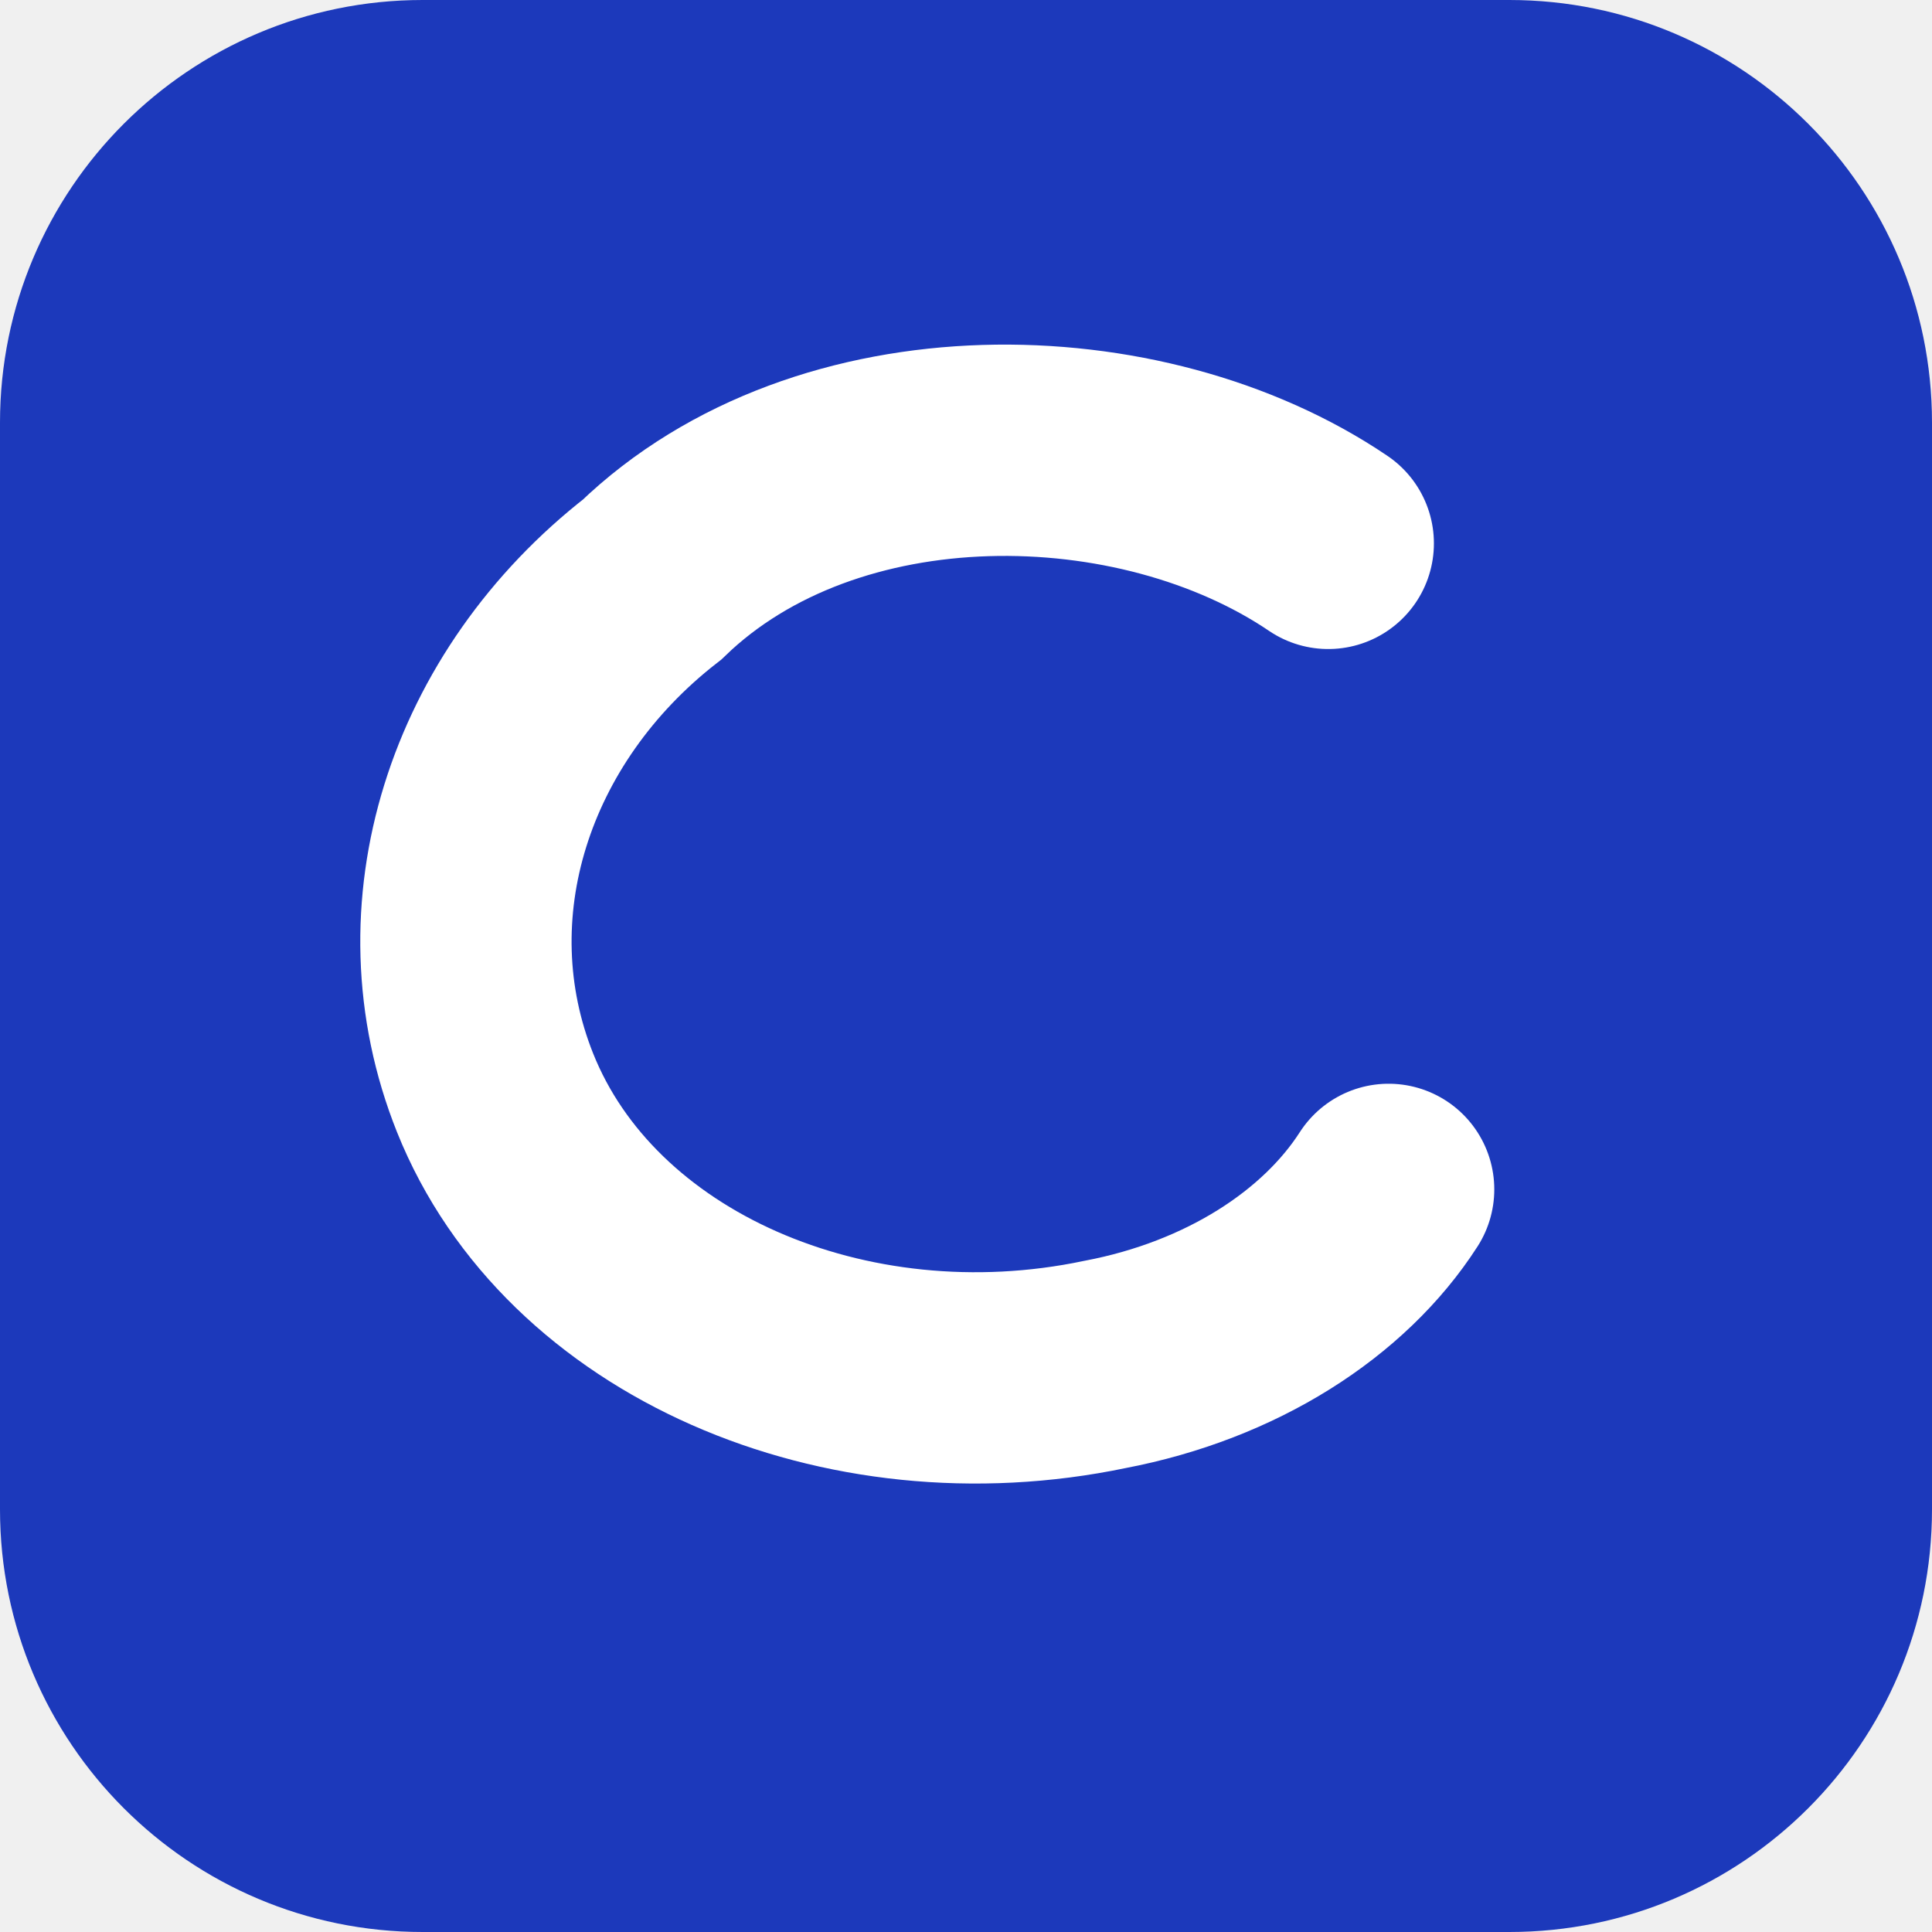
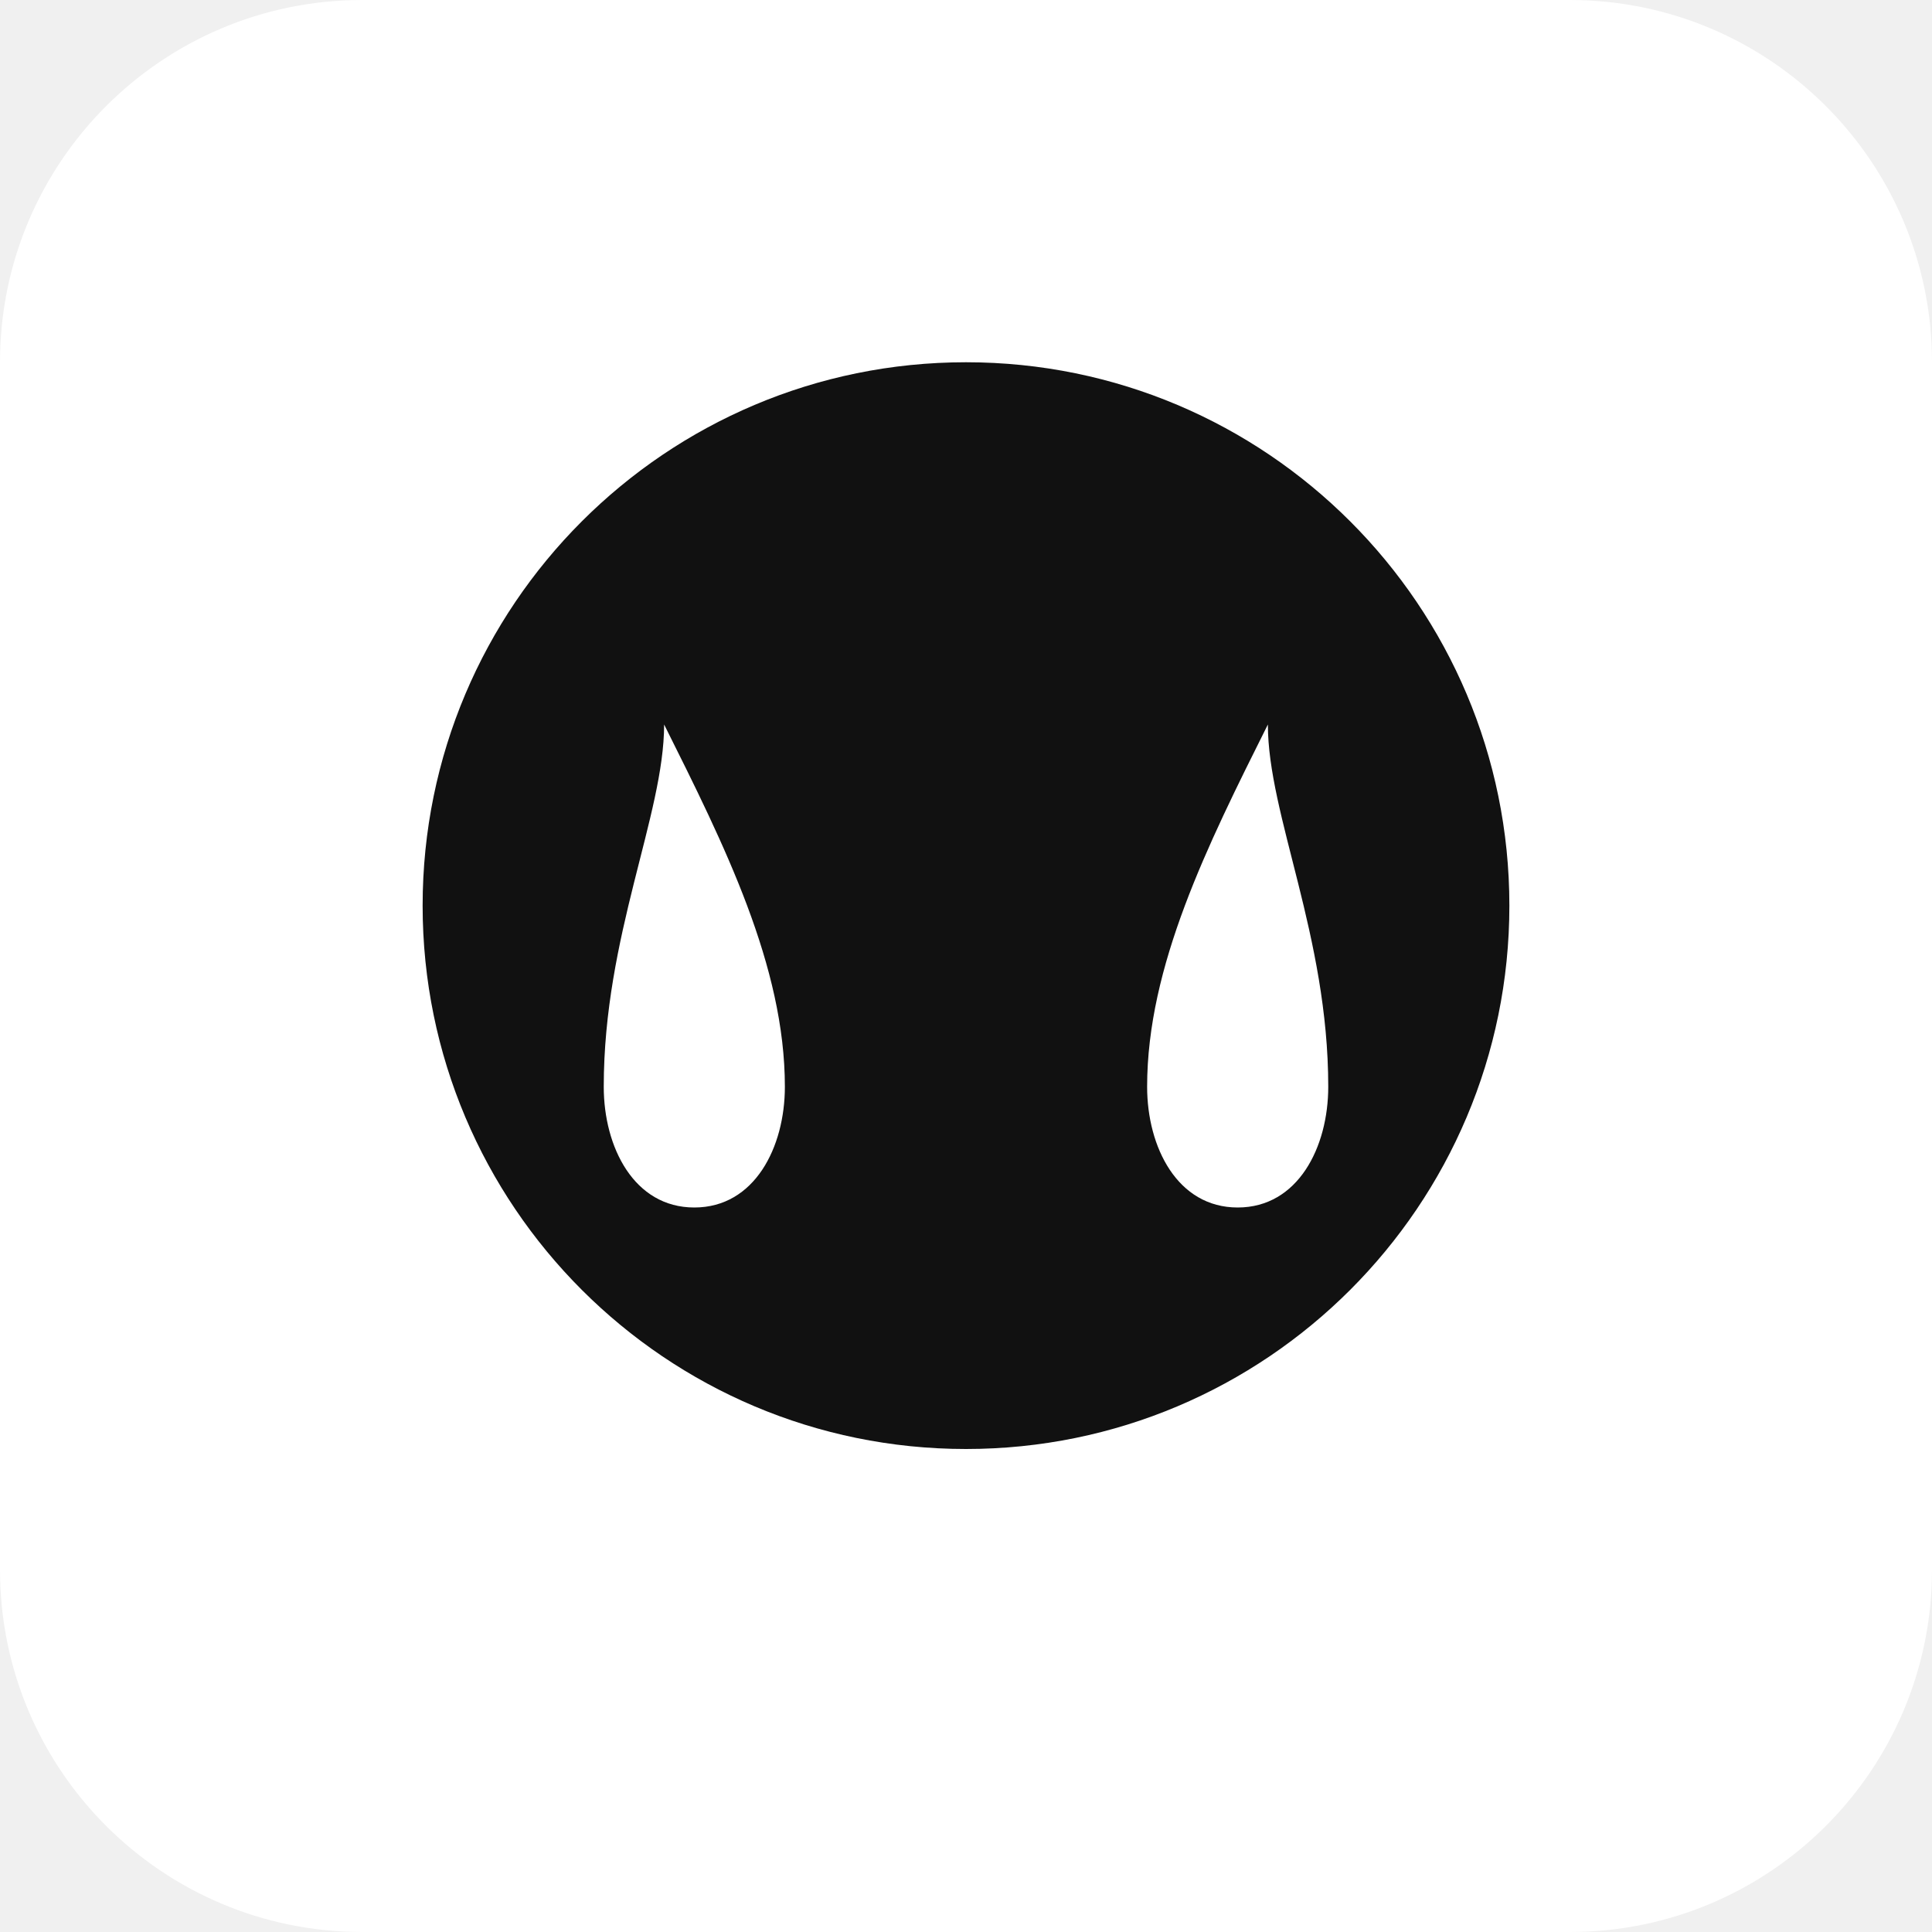
- <svg xmlns="http://www.w3.org/2000/svg" viewBox="0 0 64 64">
-   <rect width="64" height="64" rx="14" fill="#1C39BB" />
-   <path d="M44 18c-6.2-4.2-16.6-4.4-22.4 1.2C16.2 23.4 14 30.2 16.4 36.2 19.2 43.2 28 47 36.6 45.2c4.2-.8 7.6-3 9.4-5.8" fill="none" stroke="#fff" stroke-width="7" stroke-linecap="round" />
+ <svg xmlns="http://www.w3.org/2000/svg" viewBox="0 0 64 64" role="img" aria-label="Coformia">
+   <rect width="64" height="64" rx="12" fill="#fff" />
+   <circle cx="32" cy="30" r="18" fill="#111" />
+   <path fill="#fff" d="M22 24c2 4 4 8 4 12 0 2-1 4-3 4s-3-2-3-4c0-5 2-9 2-12zM42 24c-2 4-4 8-4 12 0 2 1 4 3 4s3-2 3-4c0-5-2-9-2-12z" />
</svg>
